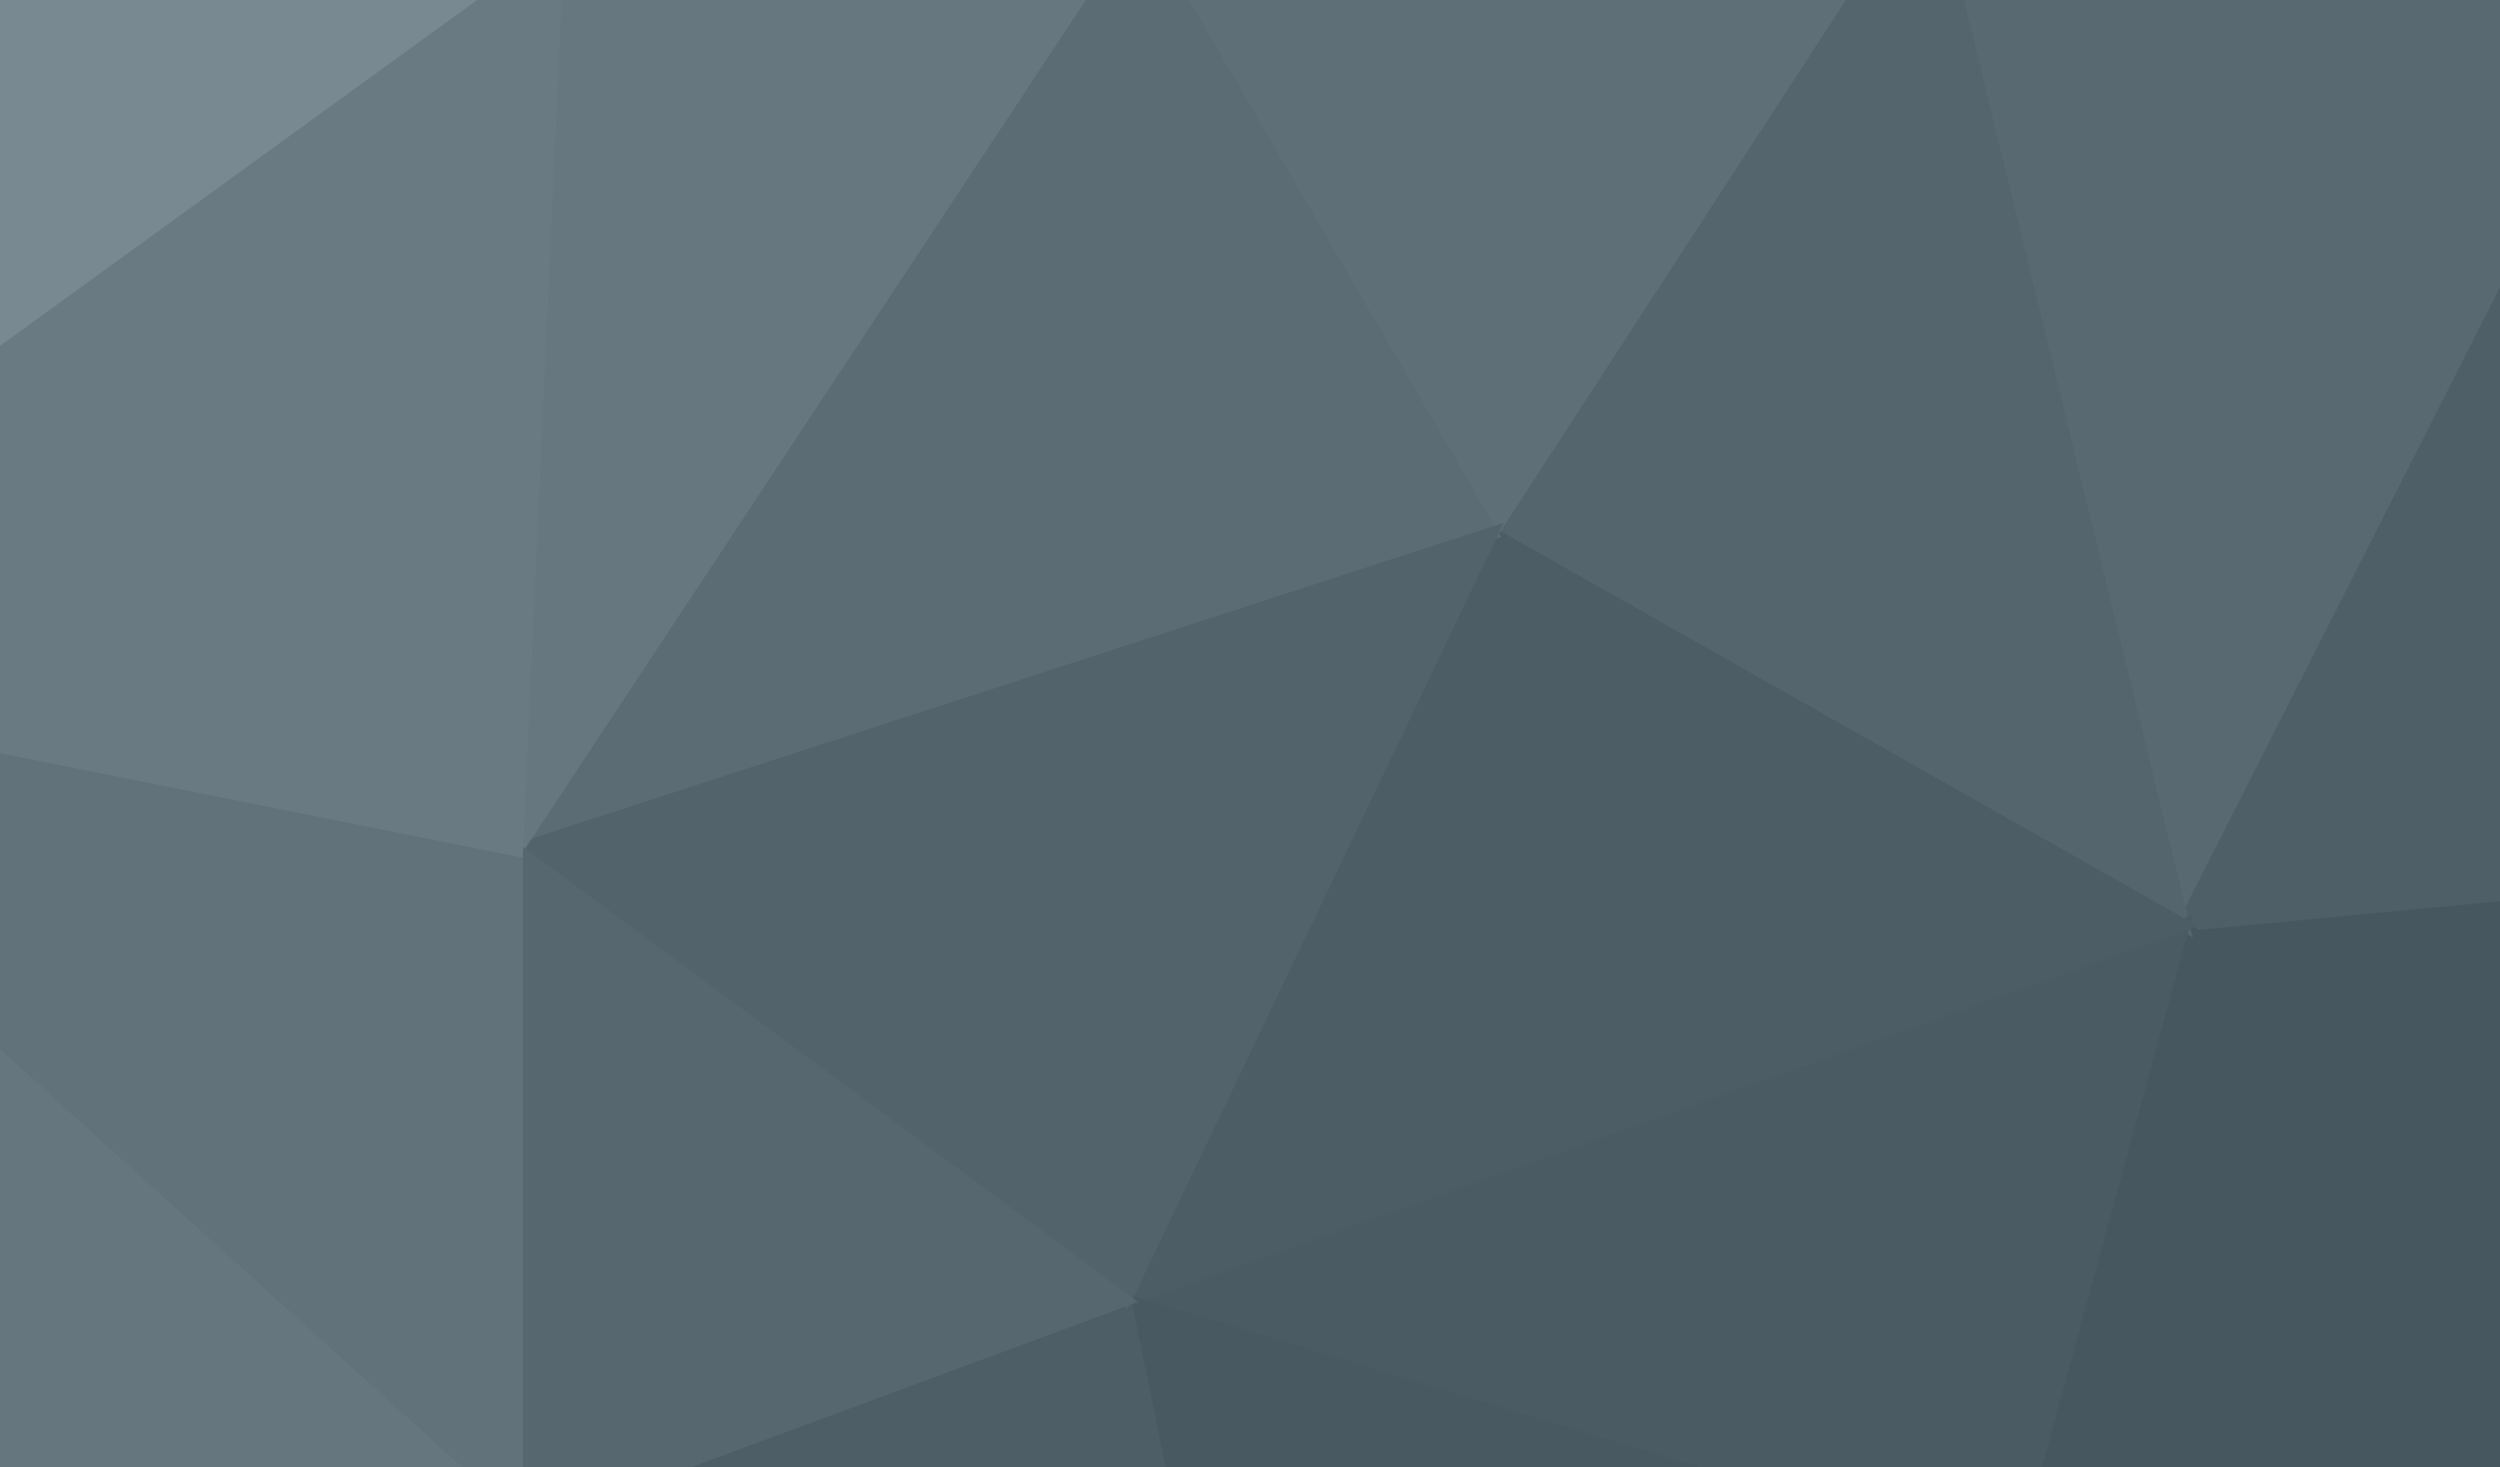
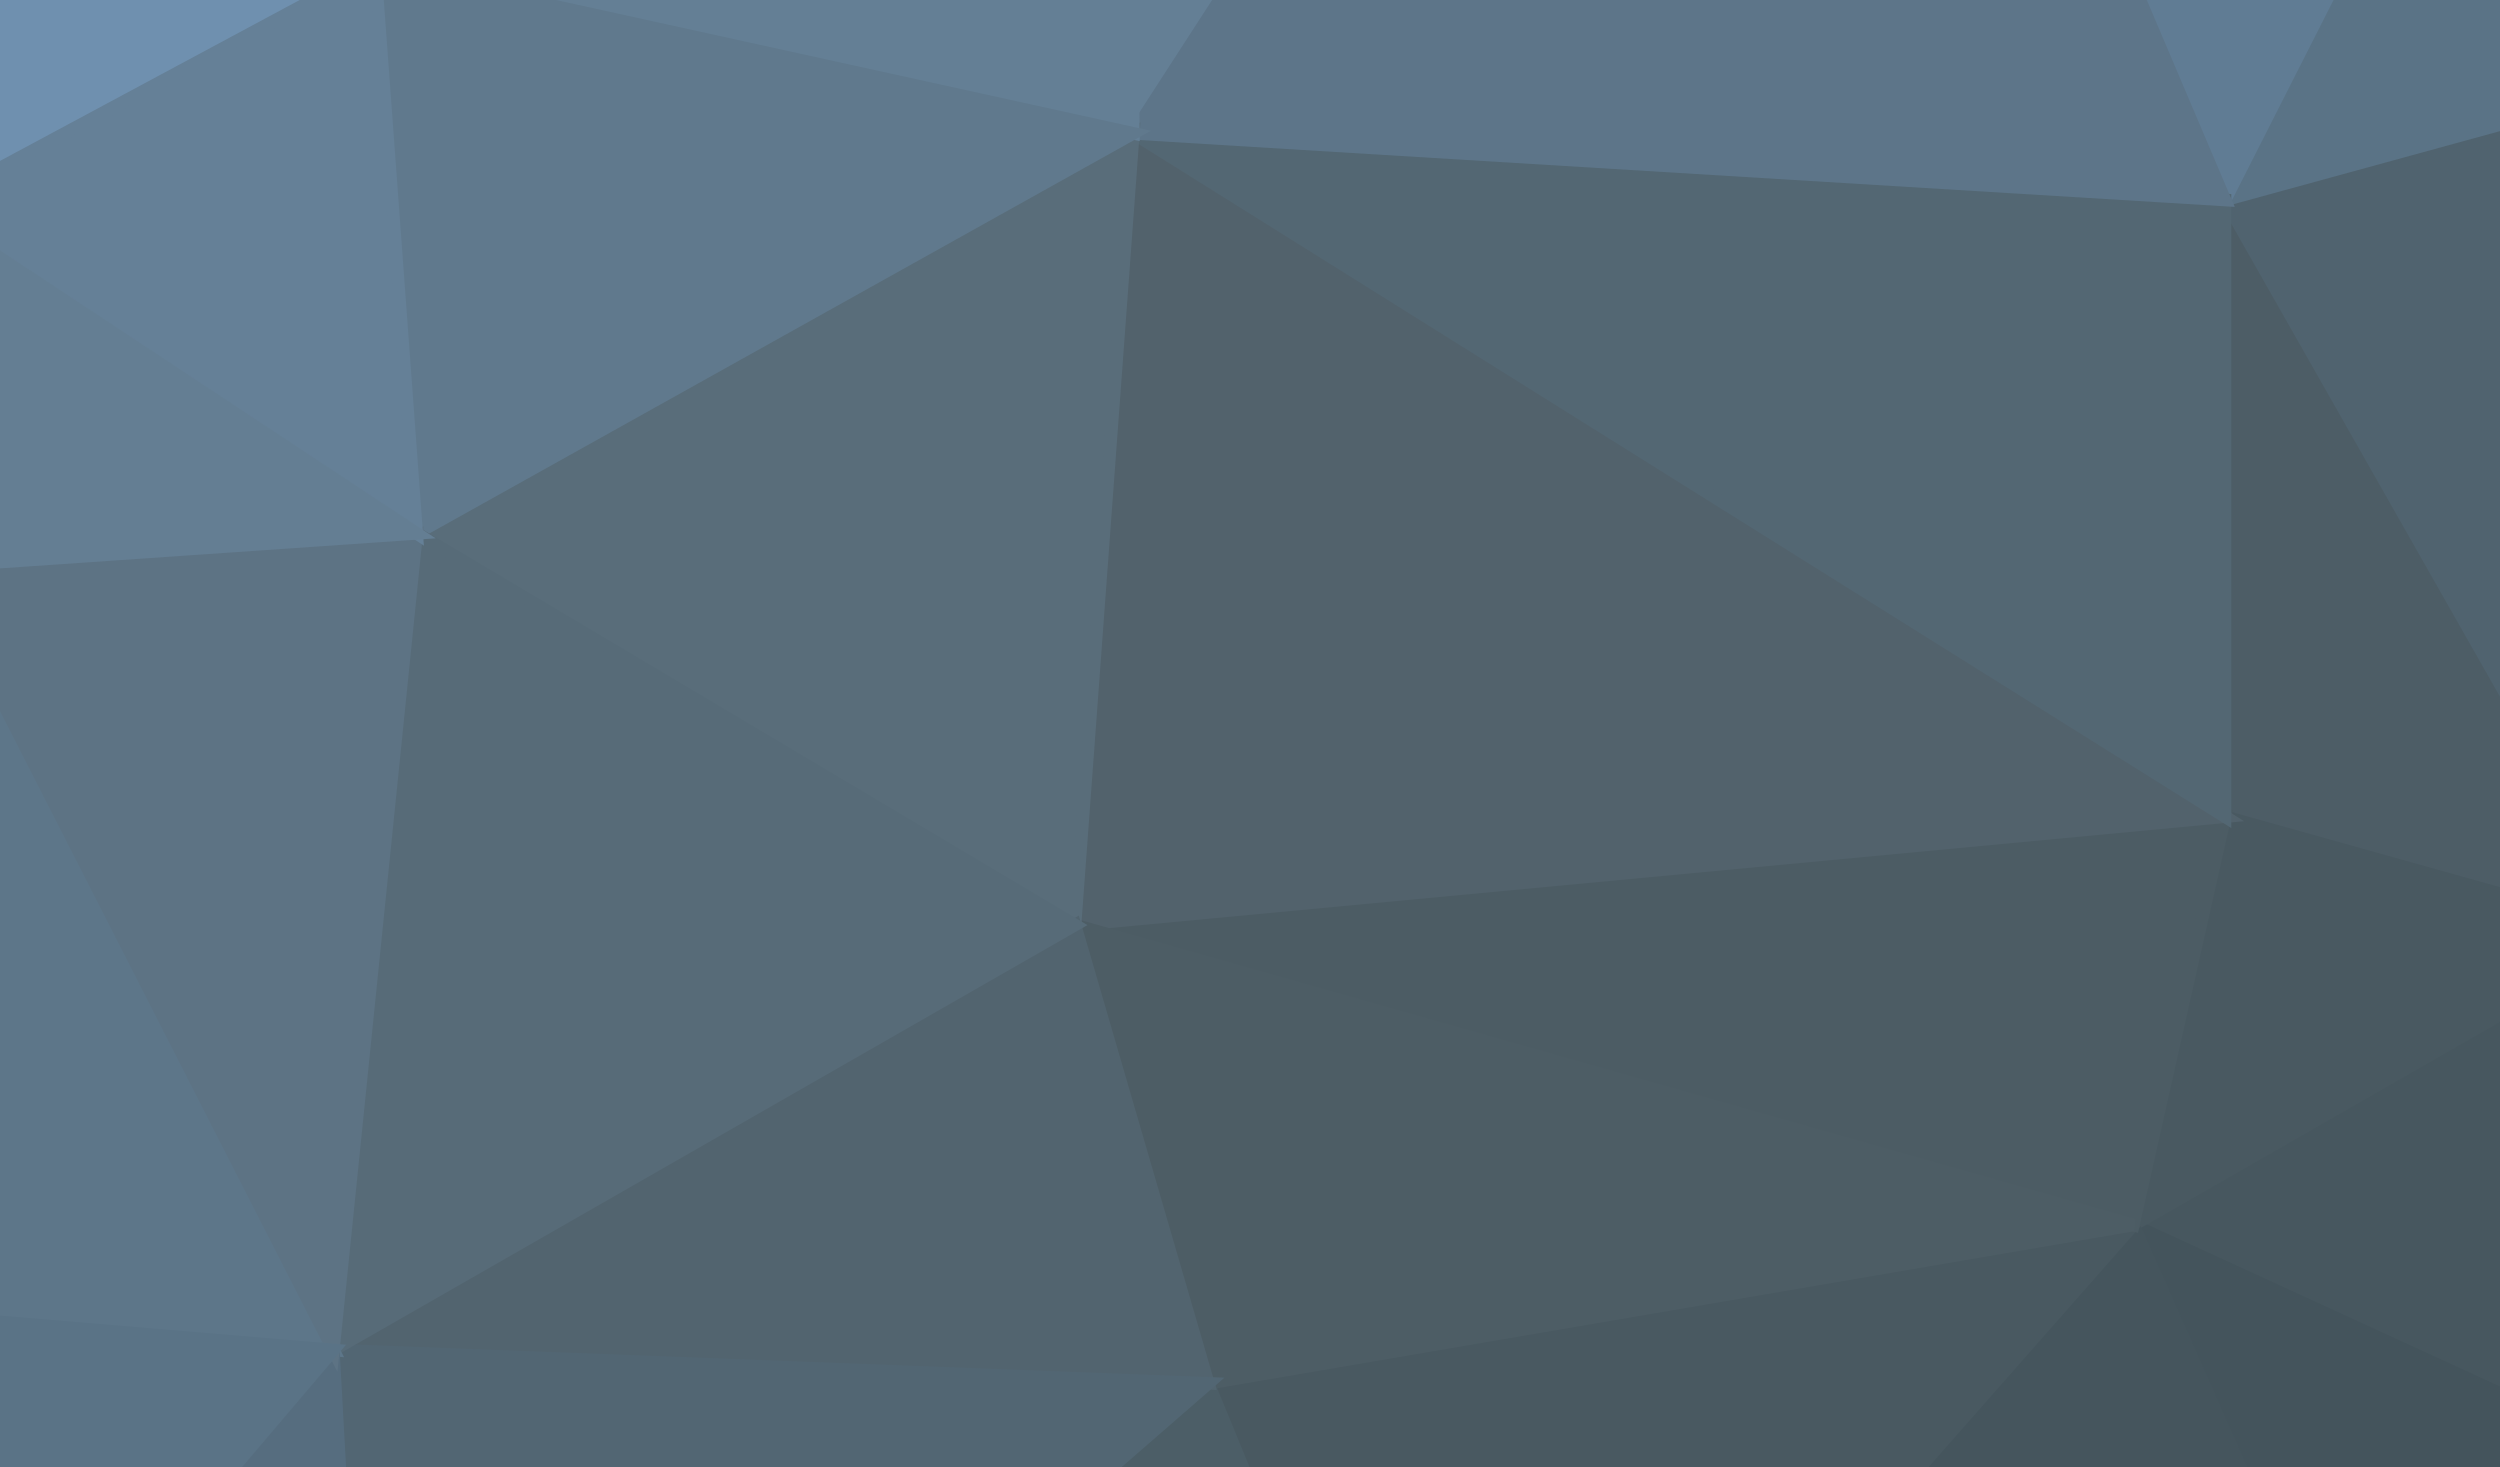
<svg xmlns="http://www.w3.org/2000/svg" width="300" height="176">
-   <path d="M-37,242L-123,235L30,256Z" fill="#65757d" stroke="#65757d" stroke-width="1.51" />
-   <path d="M30,256L-123,235L162,288Z" fill="#5a6a72" stroke="#5a6a72" stroke-width="1.51" />
-   <path d="M346,253L234,283L418,268Z" fill="#3f4f57" stroke="#3f4f57" stroke-width="1.51" />
-   <path d="M346,103L393,185L429,88Z" fill="#45555d" stroke="#45555d" stroke-width="1.51" />
-   <path d="M329,-21L346,103L429,88Z" fill="#4e5e66" stroke="#4e5e66" stroke-width="1.51" />
-   <path d="M393,185L418,268L429,88Z" fill="#405058" stroke="#405058" stroke-width="1.51" />
-   <path d="M238,-124L299,-60L435,-83Z" fill="#6f7f87" stroke="#6f7f87" stroke-width="1.51" />
-   <path d="M429,88L418,268L439,-13Z" fill="#44545c" stroke="#44545c" stroke-width="1.51" />
-   <path d="M435,-83L329,-21L439,-13Z" fill="#617179" stroke="#617179" stroke-width="1.51" />
-   <path d="M329,-21L429,88L439,-13Z" fill="#55656d" stroke="#55656d" stroke-width="1.51" />
-   <path d="M393,185L346,253L418,268Z" fill="#3e4e56" stroke="#3e4e56" stroke-width="1.51" />
-   <path d="M299,-60L329,-21L435,-83Z" fill="#67777f" stroke="#67777f" stroke-width="1.51" />
-   <path d="M336,177L346,253L393,185Z" fill="#415159" stroke="#415159" stroke-width="1.51" />
-   <path d="M346,103L336,177L393,185Z" fill="#44545c" stroke="#44545c" stroke-width="1.51" />
-   <path d="M231,-16L262,111L329,-21Z" fill="#596971" stroke="#596971" stroke-width="1.51" />
-   <path d="M262,111L336,177L346,103Z" fill="#47575f" stroke="#47575f" stroke-width="1.51" />
-   <path d="M329,-21L262,111L346,103Z" fill="#4f5f67" stroke="#4f5f67" stroke-width="1.51" />
-   <path d="M336,177L241,188L346,253Z" fill="#43535b" stroke="#43535b" stroke-width="1.51" />
-   <path d="M241,188L234,283L346,253Z" fill="#43535b" stroke="#43535b" stroke-width="1.51" />
-   <path d="M262,111L241,188L336,177Z" fill="#47575f" stroke="#47575f" stroke-width="1.51" />
-   <path d="M299,-60L231,-16L329,-21Z" fill="#65757d" stroke="#65757d" stroke-width="1.51" />
-   <path d="M231,-16L179,64L262,111Z" fill="#55656d" stroke="#55656d" stroke-width="1.51" />
-   <path d="M238,-124L231,-16L299,-60Z" fill="#6d7d85" stroke="#6d7d85" stroke-width="1.51" />
-   <path d="M173,-61L231,-16L238,-124Z" fill="#708088" stroke="#708088" stroke-width="1.51" />
-   <path d="M135,156L241,188L262,111Z" fill="#4b5b63" stroke="#4b5b63" stroke-width="1.51" />
-   <path d="M179,64L135,156L262,111Z" fill="#4d5d65" stroke="#4d5d65" stroke-width="1.51" />
-   <path d="M27,-122L173,-61L238,-124Z" fill="#7b8b93" stroke="#7b8b93" stroke-width="1.51" />
-   <path d="M162,288L234,283L241,188Z" fill="#45555d" stroke="#45555d" stroke-width="1.51" />
-   <path d="M135,156L162,288L241,188Z" fill="#495961" stroke="#495961" stroke-width="1.51" />
-   <path d="M136,-10L179,64L231,-16Z" fill="#5f6f77" stroke="#5f6f77" stroke-width="1.51" />
-   <path d="M173,-61L136,-10L231,-16Z" fill="#687880" stroke="#687880" stroke-width="1.51" />
-   <path d="M135,156L62,183L162,288Z" fill="#4e5e66" stroke="#4e5e66" stroke-width="1.51" />
-   <path d="M136,-10L62,102L179,64Z" fill="#5c6c74" stroke="#5c6c74" stroke-width="1.51" />
-   <path d="M62,102L135,156L179,64Z" fill="#53636b" stroke="#53636b" stroke-width="1.51" />
-   <path d="M62,183L30,256L162,288Z" fill="#52626a" stroke="#52626a" stroke-width="1.51" />
-   <path d="M67,-8L136,-10L173,-61Z" fill="#6d7d85" stroke="#6d7d85" stroke-width="1.51" />
-   <path d="M27,-122L67,-8L173,-61Z" fill="#7b8c94" stroke="#7b8c94" stroke-width="1.51" />
-   <path d="M67,-8L62,102L136,-10Z" fill="#67777f" stroke="#67777f" stroke-width="1.51" />
-   <path d="M62,102L62,183L135,156Z" fill="#57676f" stroke="#57676f" stroke-width="1.51" />
-   <path d="M62,102L-53,79L62,183Z" fill="#62727a" stroke="#62727a" stroke-width="1.51" />
-   <path d="M-53,79L-62,209L62,183Z" fill="#66767e" stroke="#66767e" stroke-width="1.51" />
-   <path d="M27,-122L-33,-88L67,-8Z" fill="#8898a0" stroke="#8898a0" stroke-width="1.51" />
-   <path d="M-33,-88L-43,-16L67,-8Z" fill="#84949c" stroke="#84949c" stroke-width="1.51" />
-   <path d="M-53,79L62,102L67,-8Z" fill="#6a7a82" stroke="#6a7a82" stroke-width="1.51" />
-   <path d="M-43,-16L-53,79L67,-8Z" fill="#798991" stroke="#798991" stroke-width="1.51" />
-   <path d="M-37,242L30,256L62,183Z" fill="#5d6d75" stroke="#5d6d75" stroke-width="1.51" />
-   <path d="M-62,209L-37,242L62,183Z" fill="#62727b" stroke="#62727b" stroke-width="1.51" />
-   <path d="M-88,-104L-33,-88L27,-122Z" fill="#98a8b0" stroke="#98a8b0" stroke-width="1.51" />
-   <path d="M-144,197L-62,209L-53,79Z" fill="#718189" stroke="#718189" stroke-width="1.51" />
-   <path d="M-118,16L-53,79L-43,-16Z" fill="#819199" stroke="#819199" stroke-width="1.51" />
-   <path d="M-88,-104L-43,-16L-33,-88Z" fill="#93a3ab" stroke="#93a3ab" stroke-width="1.51" />
-   <path d="M-134,58L-144,197L-53,79Z" fill="#788890" stroke="#788890" stroke-width="1.51" />
-   <path d="M-88,-104L-118,16L-43,-16Z" fill="#90a0a9" stroke="#90a0a9" stroke-width="1.51" />
-   <path d="M-62,209L-123,235L-37,242Z" fill="#6b7b83" stroke="#6b7b83" stroke-width="1.51" />
-   <path d="M-118,16L-134,58L-53,79Z" fill="#809098" stroke="#809098" stroke-width="1.51" />
-   <path d="M-144,197L-123,235L-62,209Z" fill="#718189" stroke="#718189" stroke-width="1.51" />
-   <path d="M-134,58L-118,16L-88,-104Z" fill="#90a0a8" stroke="#90a0a8" stroke-width="1.51" />
+   <path d="M45,253L-103,272L255,294Z" fill="#4e6371" stroke="#4e6371" stroke-width="1.51" />
+   <path d="M33,-109L213,-103L336,-112Z" fill="#6989a5" stroke="#6989a5" stroke-width="1.51" />
+   <path d="M-119,-125L33,-109L336,-112Z" fill="#7398ba" stroke="#7398ba" stroke-width="1.51" />
+   <path d="M317,112L354,192L409,84Z" fill="#46565e" stroke="#46565e" stroke-width="1.51" />
+   <path d="M354,192L302,251L416,300Z" fill="#3f4f57" stroke="#3f4f57" stroke-width="1.51" />
+   <path d="M354,192L416,300L420,190Z" fill="#3f4f57" stroke="#3f4f57" stroke-width="1.51" />
+   <path d="M409,84L354,192L420,190Z" fill="#43535b" stroke="#43535b" stroke-width="1.51" />
+   <path d="M414,-65L329,7L431,-32Z" fill="#576f83" stroke="#576f83" stroke-width="1.51" />
+   <path d="M329,7L409,84L431,-32Z" fill="#506574" stroke="#506574" stroke-width="1.51" />
+   <path d="M409,84L420,190L431,-32Z" fill="#475760" stroke="#475760" stroke-width="1.51" />
+   <path d="M302,251L255,294L416,300Z" fill="#3e4e56" stroke="#3e4e56" stroke-width="1.51" />
+   <path d="M336,-112L329,7L414,-65Z" fill="#5c778e" stroke="#5c778e" stroke-width="1.51" />
+   <path d="M329,7L317,112L409,84Z" fill="#4b5d67" stroke="#4b5d67" stroke-width="1.51" />
+   <path d="M267,24L267,98L317,112Z" fill="#4d5d66" stroke="#4d5d66" stroke-width="1.51" />
+   <path d="M267,24L317,112L329,7Z" fill="#50636f" stroke="#50636f" stroke-width="1.51" />
+   <path d="M267,24L329,7L336,-112Z" fill="#5a7386" stroke="#5a7386" stroke-width="1.51" />
+   <path d="M213,-103L267,24L336,-112Z" fill="#607c94" stroke="#607c94" stroke-width="1.51" />
+   <path d="M317,112L256,147L354,192Z" fill="#47575f" stroke="#47575f" stroke-width="1.51" />
+   <path d="M256,147L302,251L354,192Z" fill="#44545c" stroke="#44545c" stroke-width="1.51" />
+   <path d="M267,98L256,147L317,112Z" fill="#495961" stroke="#495961" stroke-width="1.51" />
+   <path d="M256,147L175,239L302,251Z" fill="#45555d" stroke="#45555d" stroke-width="1.51" />
+   <path d="M175,239L255,294L302,251Z" fill="#43535b" stroke="#43535b" stroke-width="1.51" />
+   <path d="M135,-72L136,16L213,-103Z" fill="#647f95" stroke="#647f95" stroke-width="1.51" />
+   <path d="M175,239L45,253L255,294Z" fill="#46565e" stroke="#46565e" stroke-width="1.51" />
+   <path d="M145,166L175,239L256,147Z" fill="#495961" stroke="#495961" stroke-width="1.51" />
+   <path d="M129,111L256,147L267,98Z" fill="#4c5c64" stroke="#4c5c64" stroke-width="1.51" />
+   <path d="M136,16L129,111L267,98Z" fill="#52626c" stroke="#52626c" stroke-width="1.51" />
+   <path d="M136,16L267,98L267,24Z" fill="#536773" stroke="#536773" stroke-width="1.51" />
+   <path d="M213,-103L136,16L267,24Z" fill="#5d7589" stroke="#5d7589" stroke-width="1.51" />
+   <path d="M33,-109L135,-72L213,-103Z" fill="#6c8ca8" stroke="#6c8ca8" stroke-width="1.51" />
+   <path d="M129,111L145,166L256,147Z" fill="#4d5d65" stroke="#4d5d65" stroke-width="1.51" />
+   <path d="M145,166L45,253L175,239Z" fill="#4c5e67" stroke="#4c5e67" stroke-width="1.51" />
+   <path d="M50,64L129,111L136,16Z" fill="#596d7a" stroke="#596d7a" stroke-width="1.51" />
+   <path d="M135,-72L45,-4L136,16Z" fill="#647f95" stroke="#647f95" stroke-width="1.51" />
+   <path d="M129,111L40,162L145,166Z" fill="#52646f" stroke="#52646f" stroke-width="1.51" />
+   <path d="M40,162L45,253L145,166Z" fill="#526673" stroke="#526673" stroke-width="1.51" />
+   <path d="M33,-109L45,-4L135,-72Z" fill="#6d8eaa" stroke="#6d8eaa" stroke-width="1.51" />
+   <path d="M45,-4L50,64L136,16Z" fill="#60798d" stroke="#60798d" stroke-width="1.51" />
+   <path d="M-28,242L-103,272L45,253Z" fill="#587287" stroke="#587287" stroke-width="1.51" />
+   <path d="M50,64L40,162L129,111Z" fill="#576b78" stroke="#576b78" stroke-width="1.51" />
+   <path d="M-119,-125L-56,-77L33,-109Z" fill="#7eaad5" stroke="#7eaad5" stroke-width="1.51" />
+   <path d="M-8,68L-43,155L40,162Z" fill="#5d7689" stroke="#5d7689" stroke-width="1.51" />
+   <path d="M40,162L-28,242L45,253Z" fill="#566d7f" stroke="#566d7f" stroke-width="1.51" />
+   <path d="M33,-109L-56,-77L45,-4Z" fill="#7398ba" stroke="#7398ba" stroke-width="1.51" />
+   <path d="M-56,-77L-9,25L45,-4Z" fill="#6f90af" stroke="#6f90af" stroke-width="1.51" />
+   <path d="M-8,68L40,162L50,64Z" fill="#5d7384" stroke="#5d7384" stroke-width="1.51" />
+   <path d="M45,-4L-9,25L50,64Z" fill="#658097" stroke="#658097" stroke-width="1.51" />
+   <path d="M-9,25L-8,68L50,64Z" fill="#647e93" stroke="#647e93" stroke-width="1.51" />
+   <path d="M-43,155L-28,242L40,162Z" fill="#5a7386" stroke="#5a7386" stroke-width="1.51" />
+   <path d="M-56,-77L-97,-13L-9,25Z" fill="#7399bb" stroke="#7399bb" stroke-width="1.51" />
+   <path d="M-153,86L-43,155L-8,68Z" fill="#658299" stroke="#658299" stroke-width="1.51" />
+   <path d="M-9,25L-97,-13L-8,68Z" fill="#6c8ba8" stroke="#6c8ba8" stroke-width="1.51" />
+   <path d="M-97,-13L-153,86L-8,68Z" fill="#6d8eac" stroke="#6d8eac" stroke-width="1.51" />
+   <path d="M-43,155L-137,197L-28,242Z" fill="#5f7c93" stroke="#5f7c93" stroke-width="1.51" />
+   <path d="M-137,197L-103,272L-28,242Z" fill="#5f7d96" stroke="#5f7d96" stroke-width="1.51" />
+   <path d="M-153,86L-137,197L-43,155Z" fill="#6686a1" stroke="#6686a1" stroke-width="1.51" />
+   <path d="M-119,-125L-97,-13L-56,-77Z" fill="#7daad5" stroke="#7daad5" stroke-width="1.51" />
+   <path d="M-119,-125L-153,86L-97,-13Z" fill="#79a3cb" stroke="#79a3cb" stroke-width="1.51" />
</svg>
